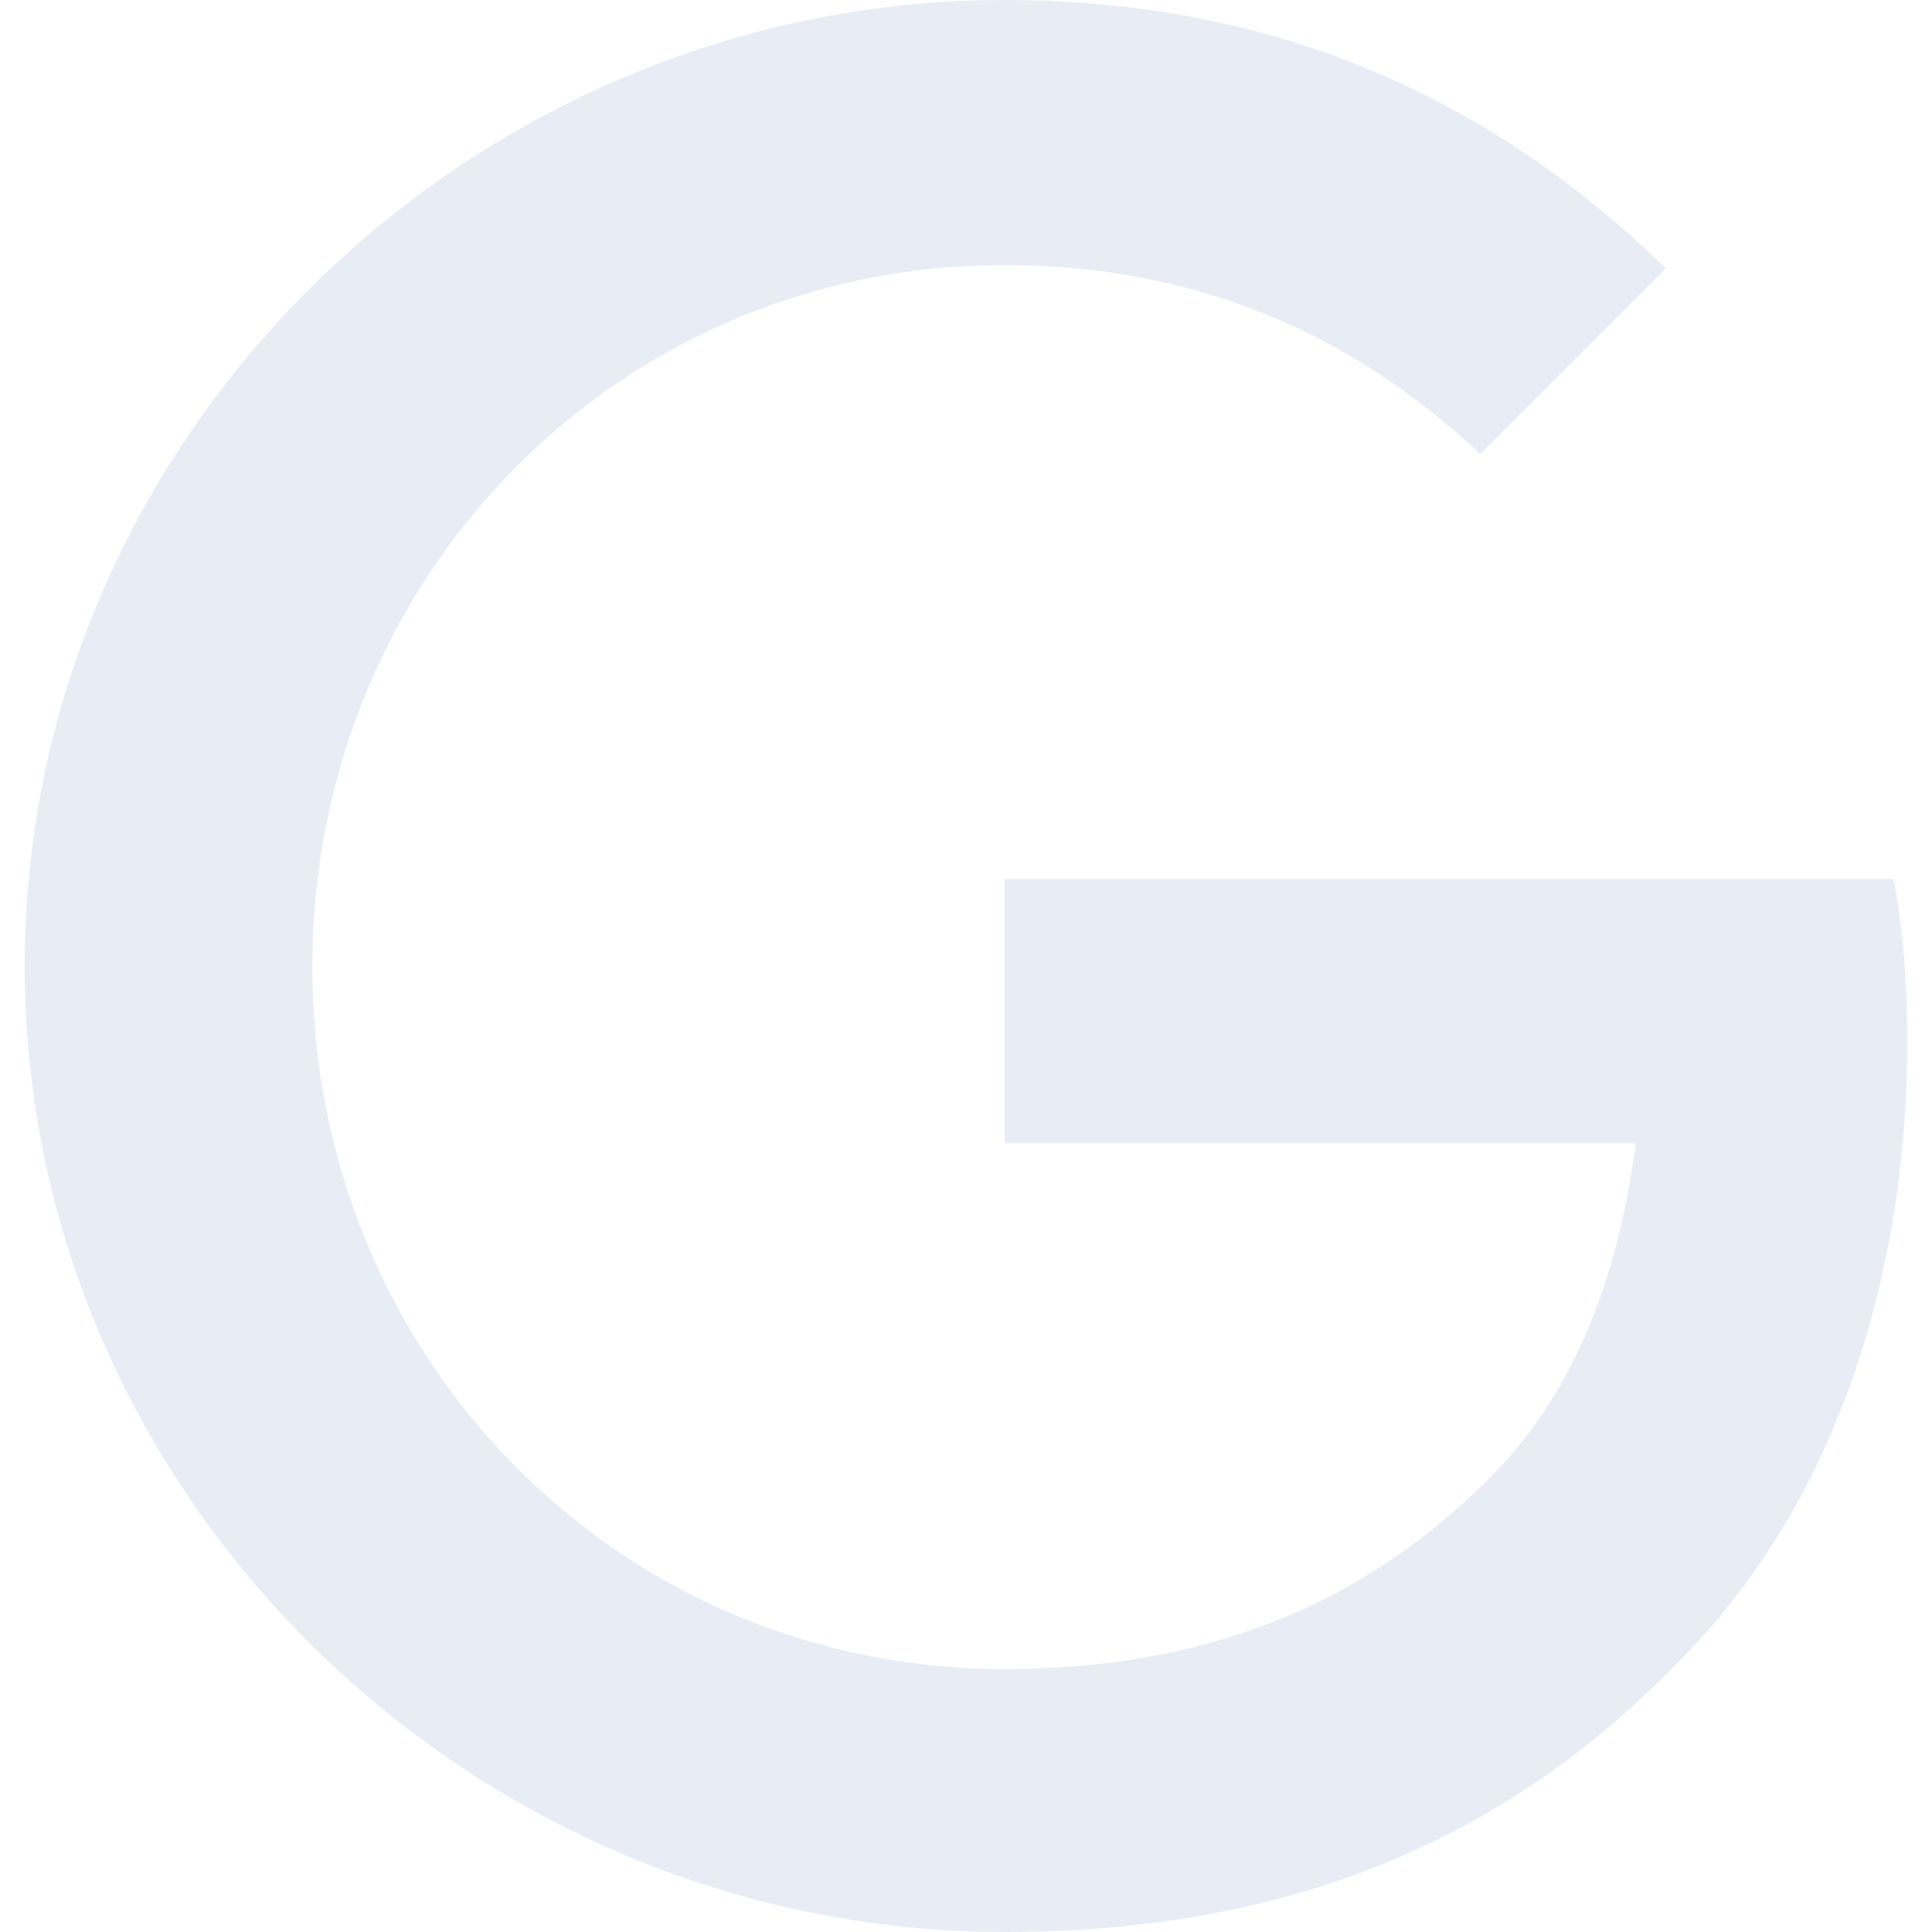
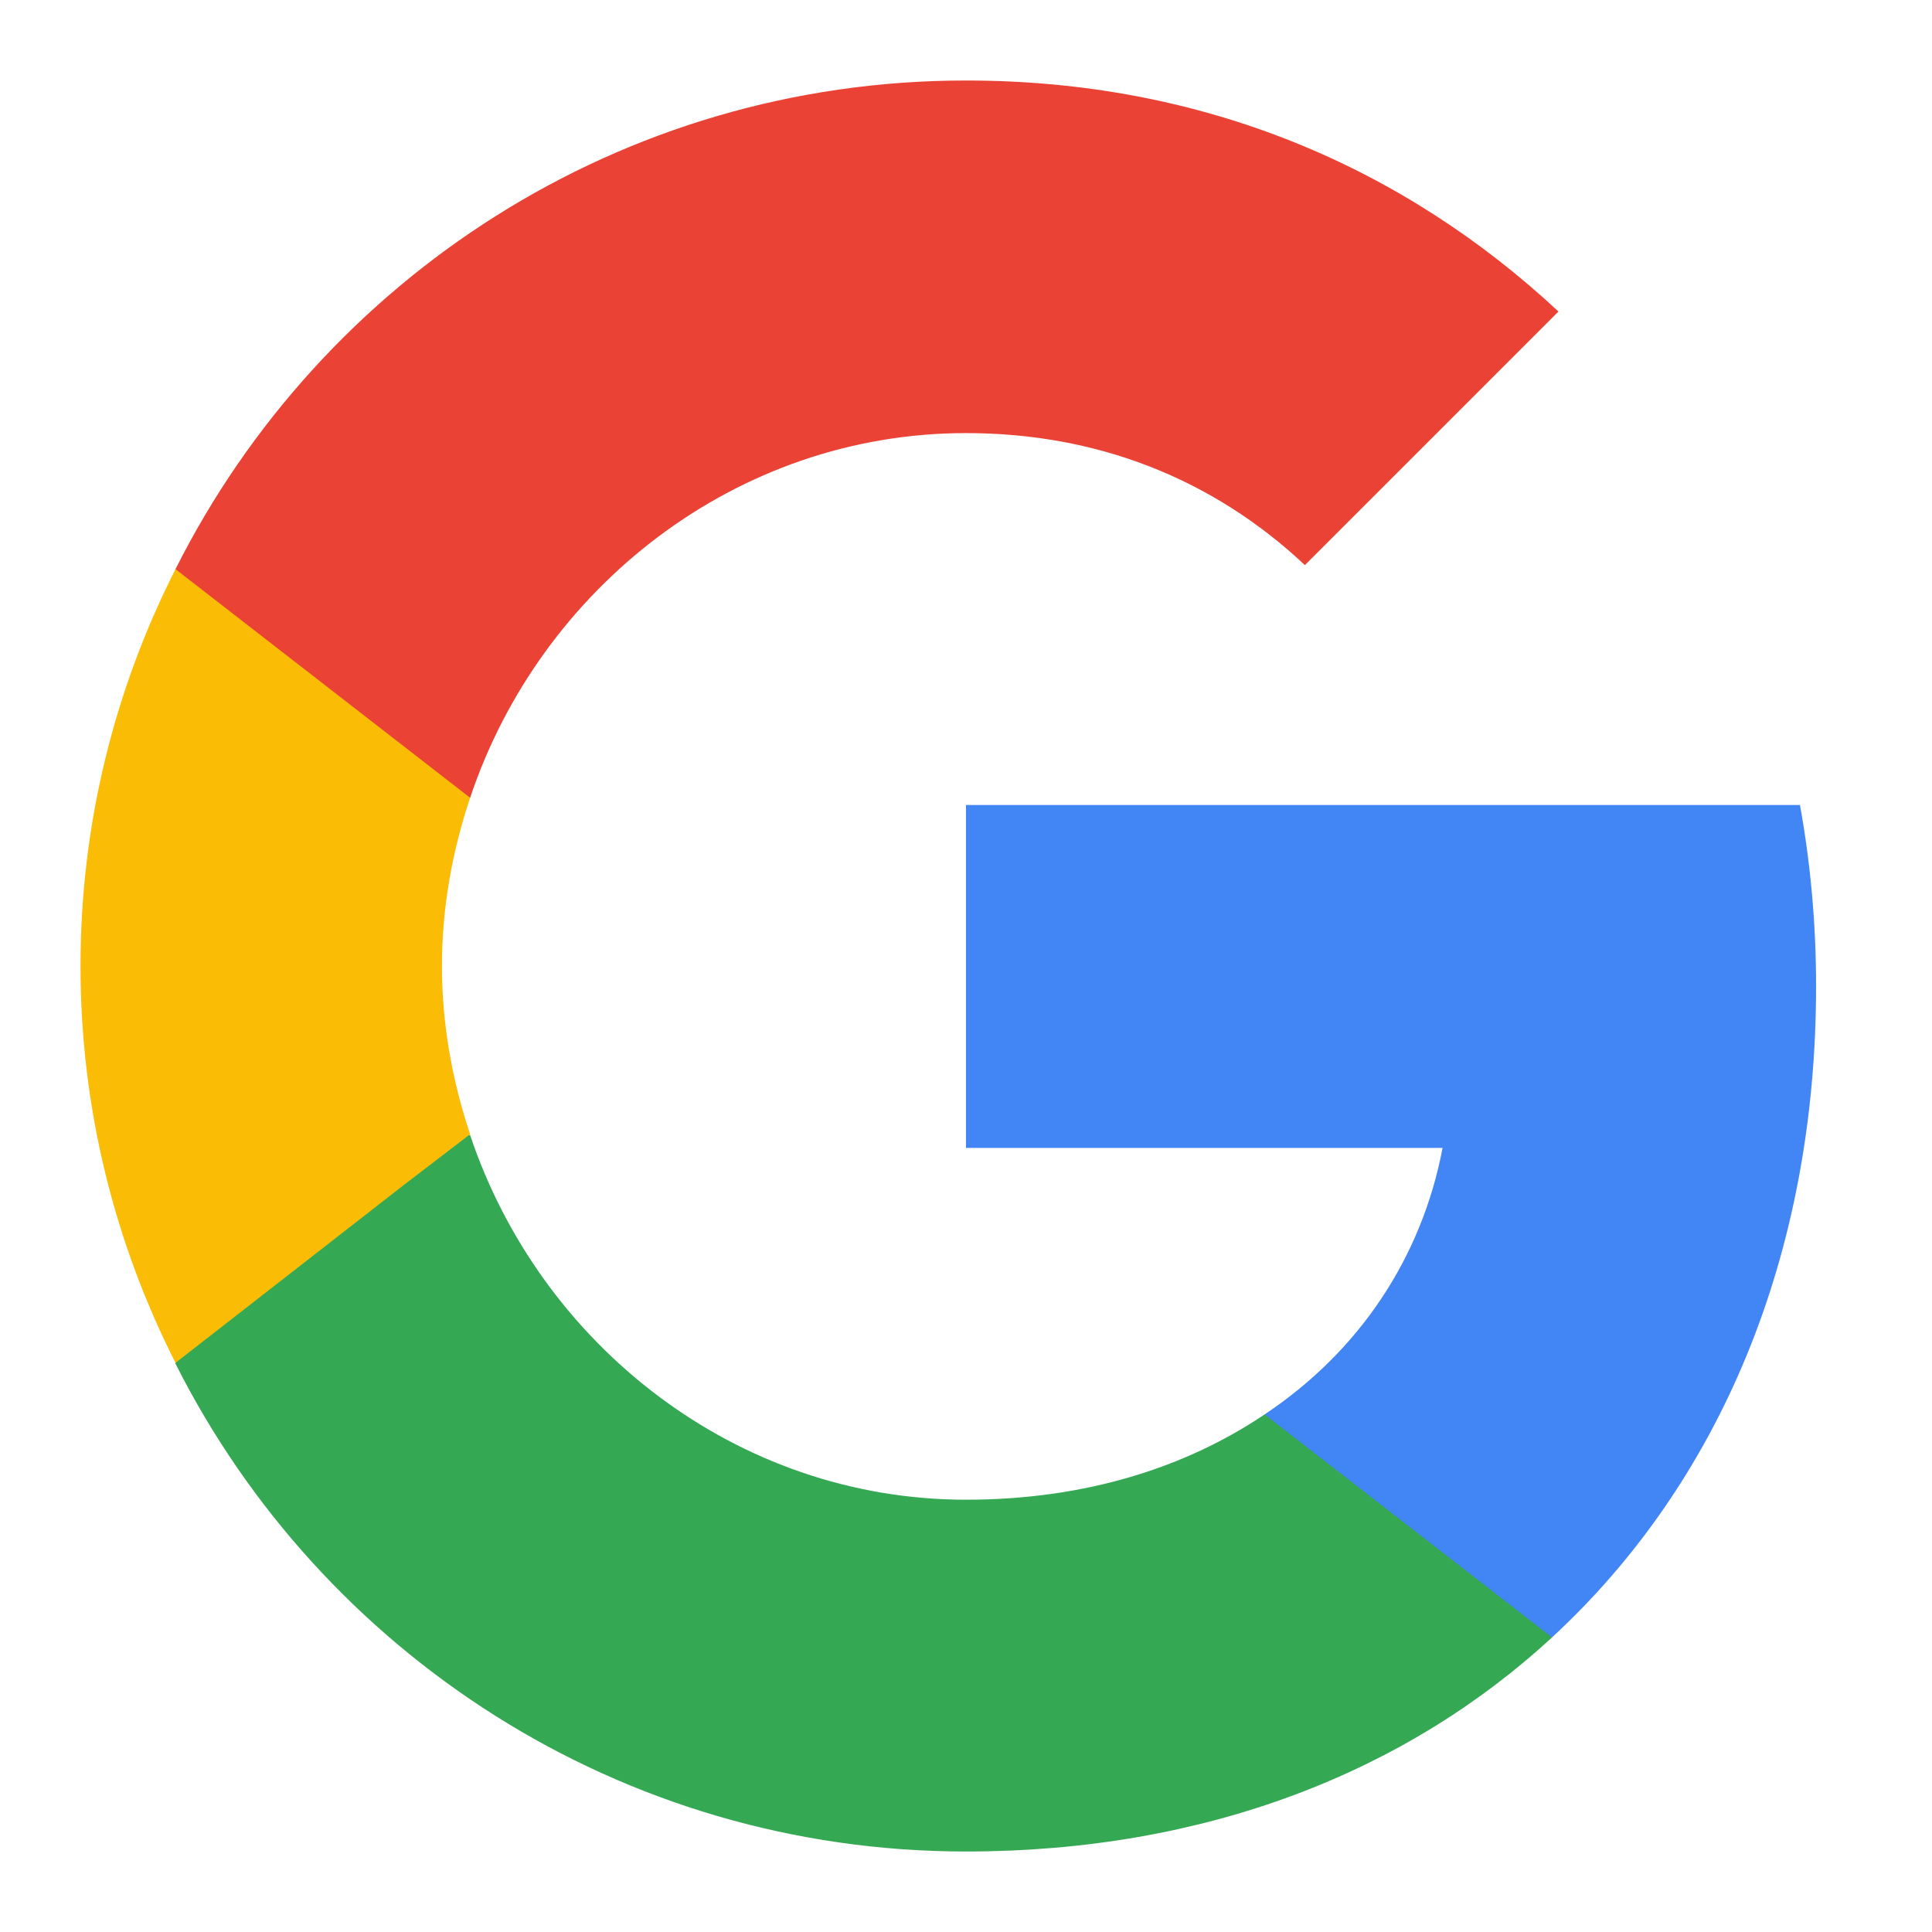
- <svg xmlns="http://www.w3.org/2000/svg" role="img" viewBox="0 0 24 24" fill="#e8edf5">
-   <path d="M12.48 10.92v3.28h7.84c-.24 1.84-.853 3.187-1.787 4.133-1.147 1.147-2.933 2.4-6.053 2.4-4.827 0-8.6-3.893-8.6-8.72s3.773-8.72 8.6-8.72c2.6 0 4.507 1.027 5.907 2.347l2.307-2.307C18.747 1.44 16.133 0 12.48 0 5.867 0 .307 5.387.307 12s5.56 12 12.173 12c3.573 0 6.267-1.173 8.373-3.36 2.16-2.16 2.84-5.213 2.84-7.667 0-.76-.053-1.467-.173-2.053H12.48z" />
+ <svg xmlns="http://www.w3.org/2000/svg" height="24" viewBox="0 0 24 24" width="24">
+   <path d="M22.56 12.25c0-.78-.07-1.53-.2-2.25H12v4.26h5.92c-.26 1.37-1.04 2.53-2.21 3.31v2.77h3.57c2.08-1.92 3.28-4.74 3.28-8.09z" fill="#4285F4" />
+   <path d="M12 23c2.97 0 5.46-.98 7.28-2.66l-3.57-2.77c-.98.66-2.23 1.06-3.71 1.06-2.86 0-5.29-1.93-6.16-4.53H2.18v2.84C3.99 20.53 7.7 23 12 23z" fill="#34A853" />
+   <path d="M5.84 14.09c-.22-.66-.35-1.36-.35-2.09s.13-1.43.35-2.09V7.07H2.18C1.43 8.55 1 10.22 1 12s.43 3.45 1.18 4.93l2.85-2.22.81-.62z" fill="#FBBC05" />
+   <path d="M12 5.38c1.62 0 3.06.56 4.21 1.64l3.15-3.15C17.45 2.09 14.97 1 12 1 7.7 1 3.99 3.47 2.18 7.07l3.66 2.84c.87-2.6 3.3-4.53 6.16-4.53z" fill="#EA4335" />
+   <path d="M1 1h22v22H1z" fill="none" />
</svg>
